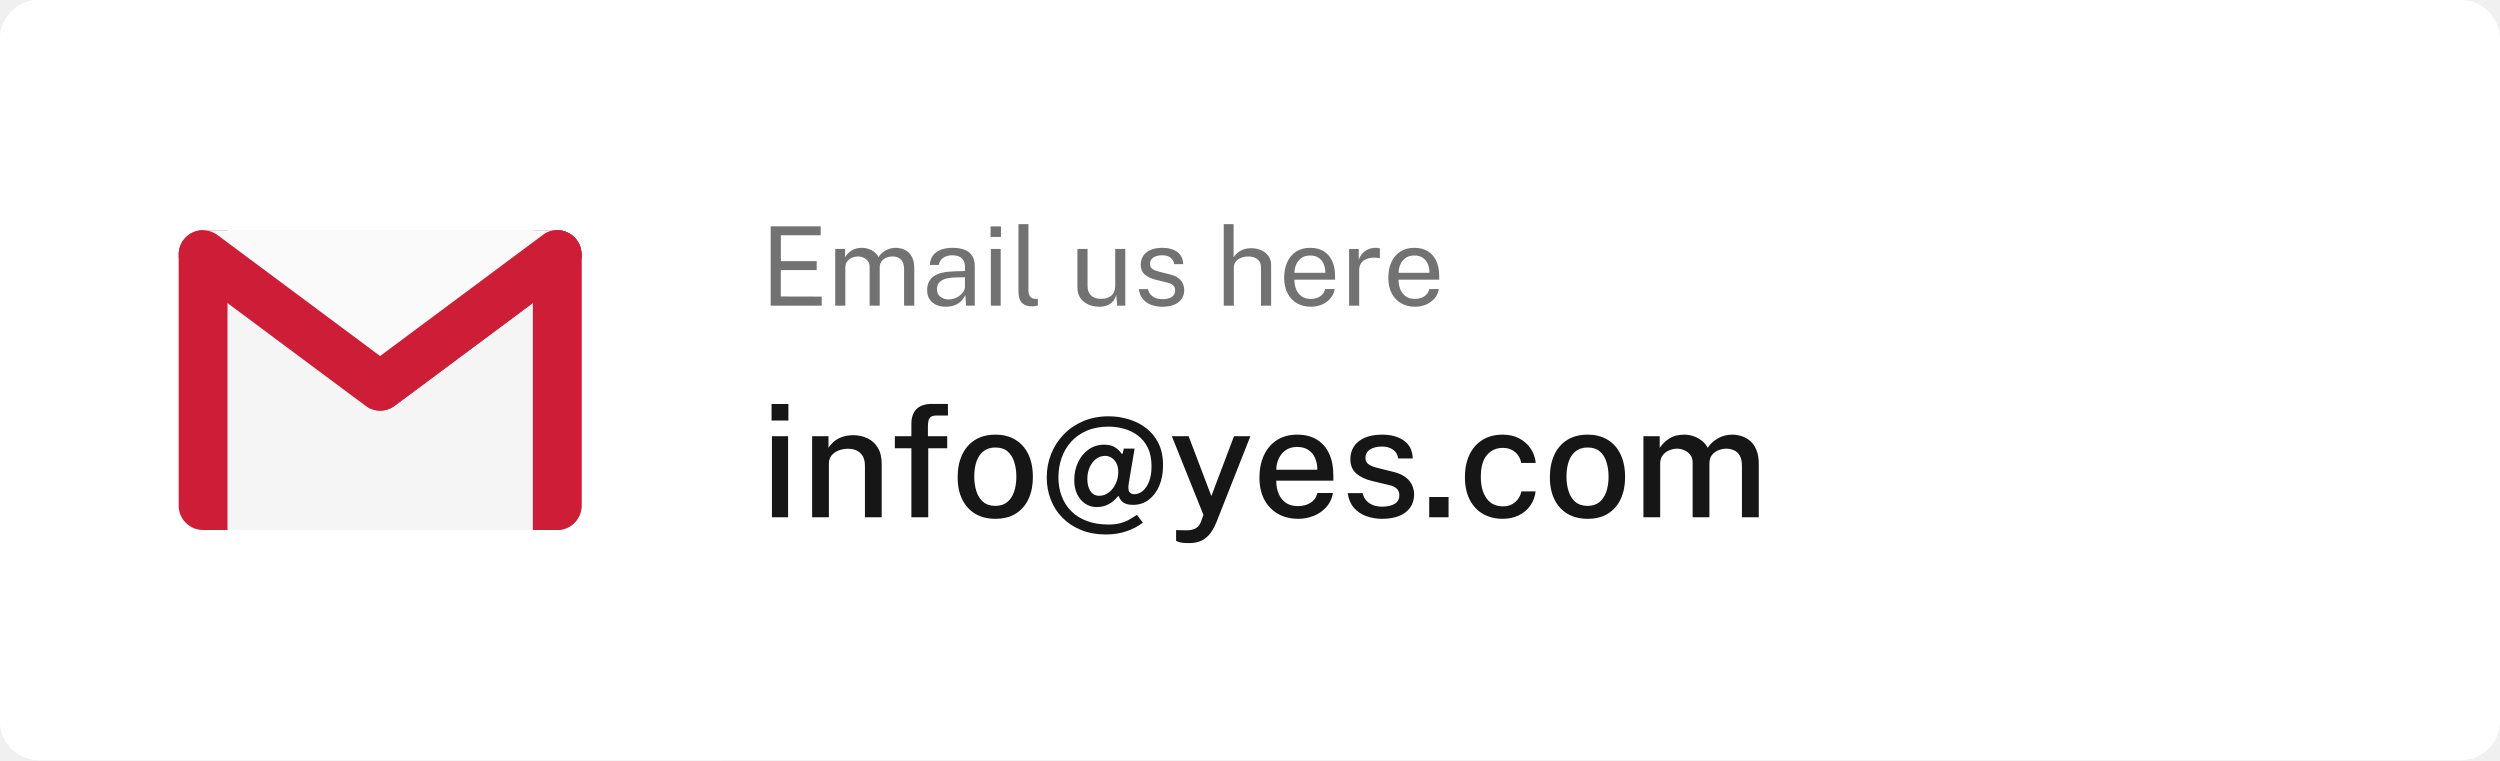
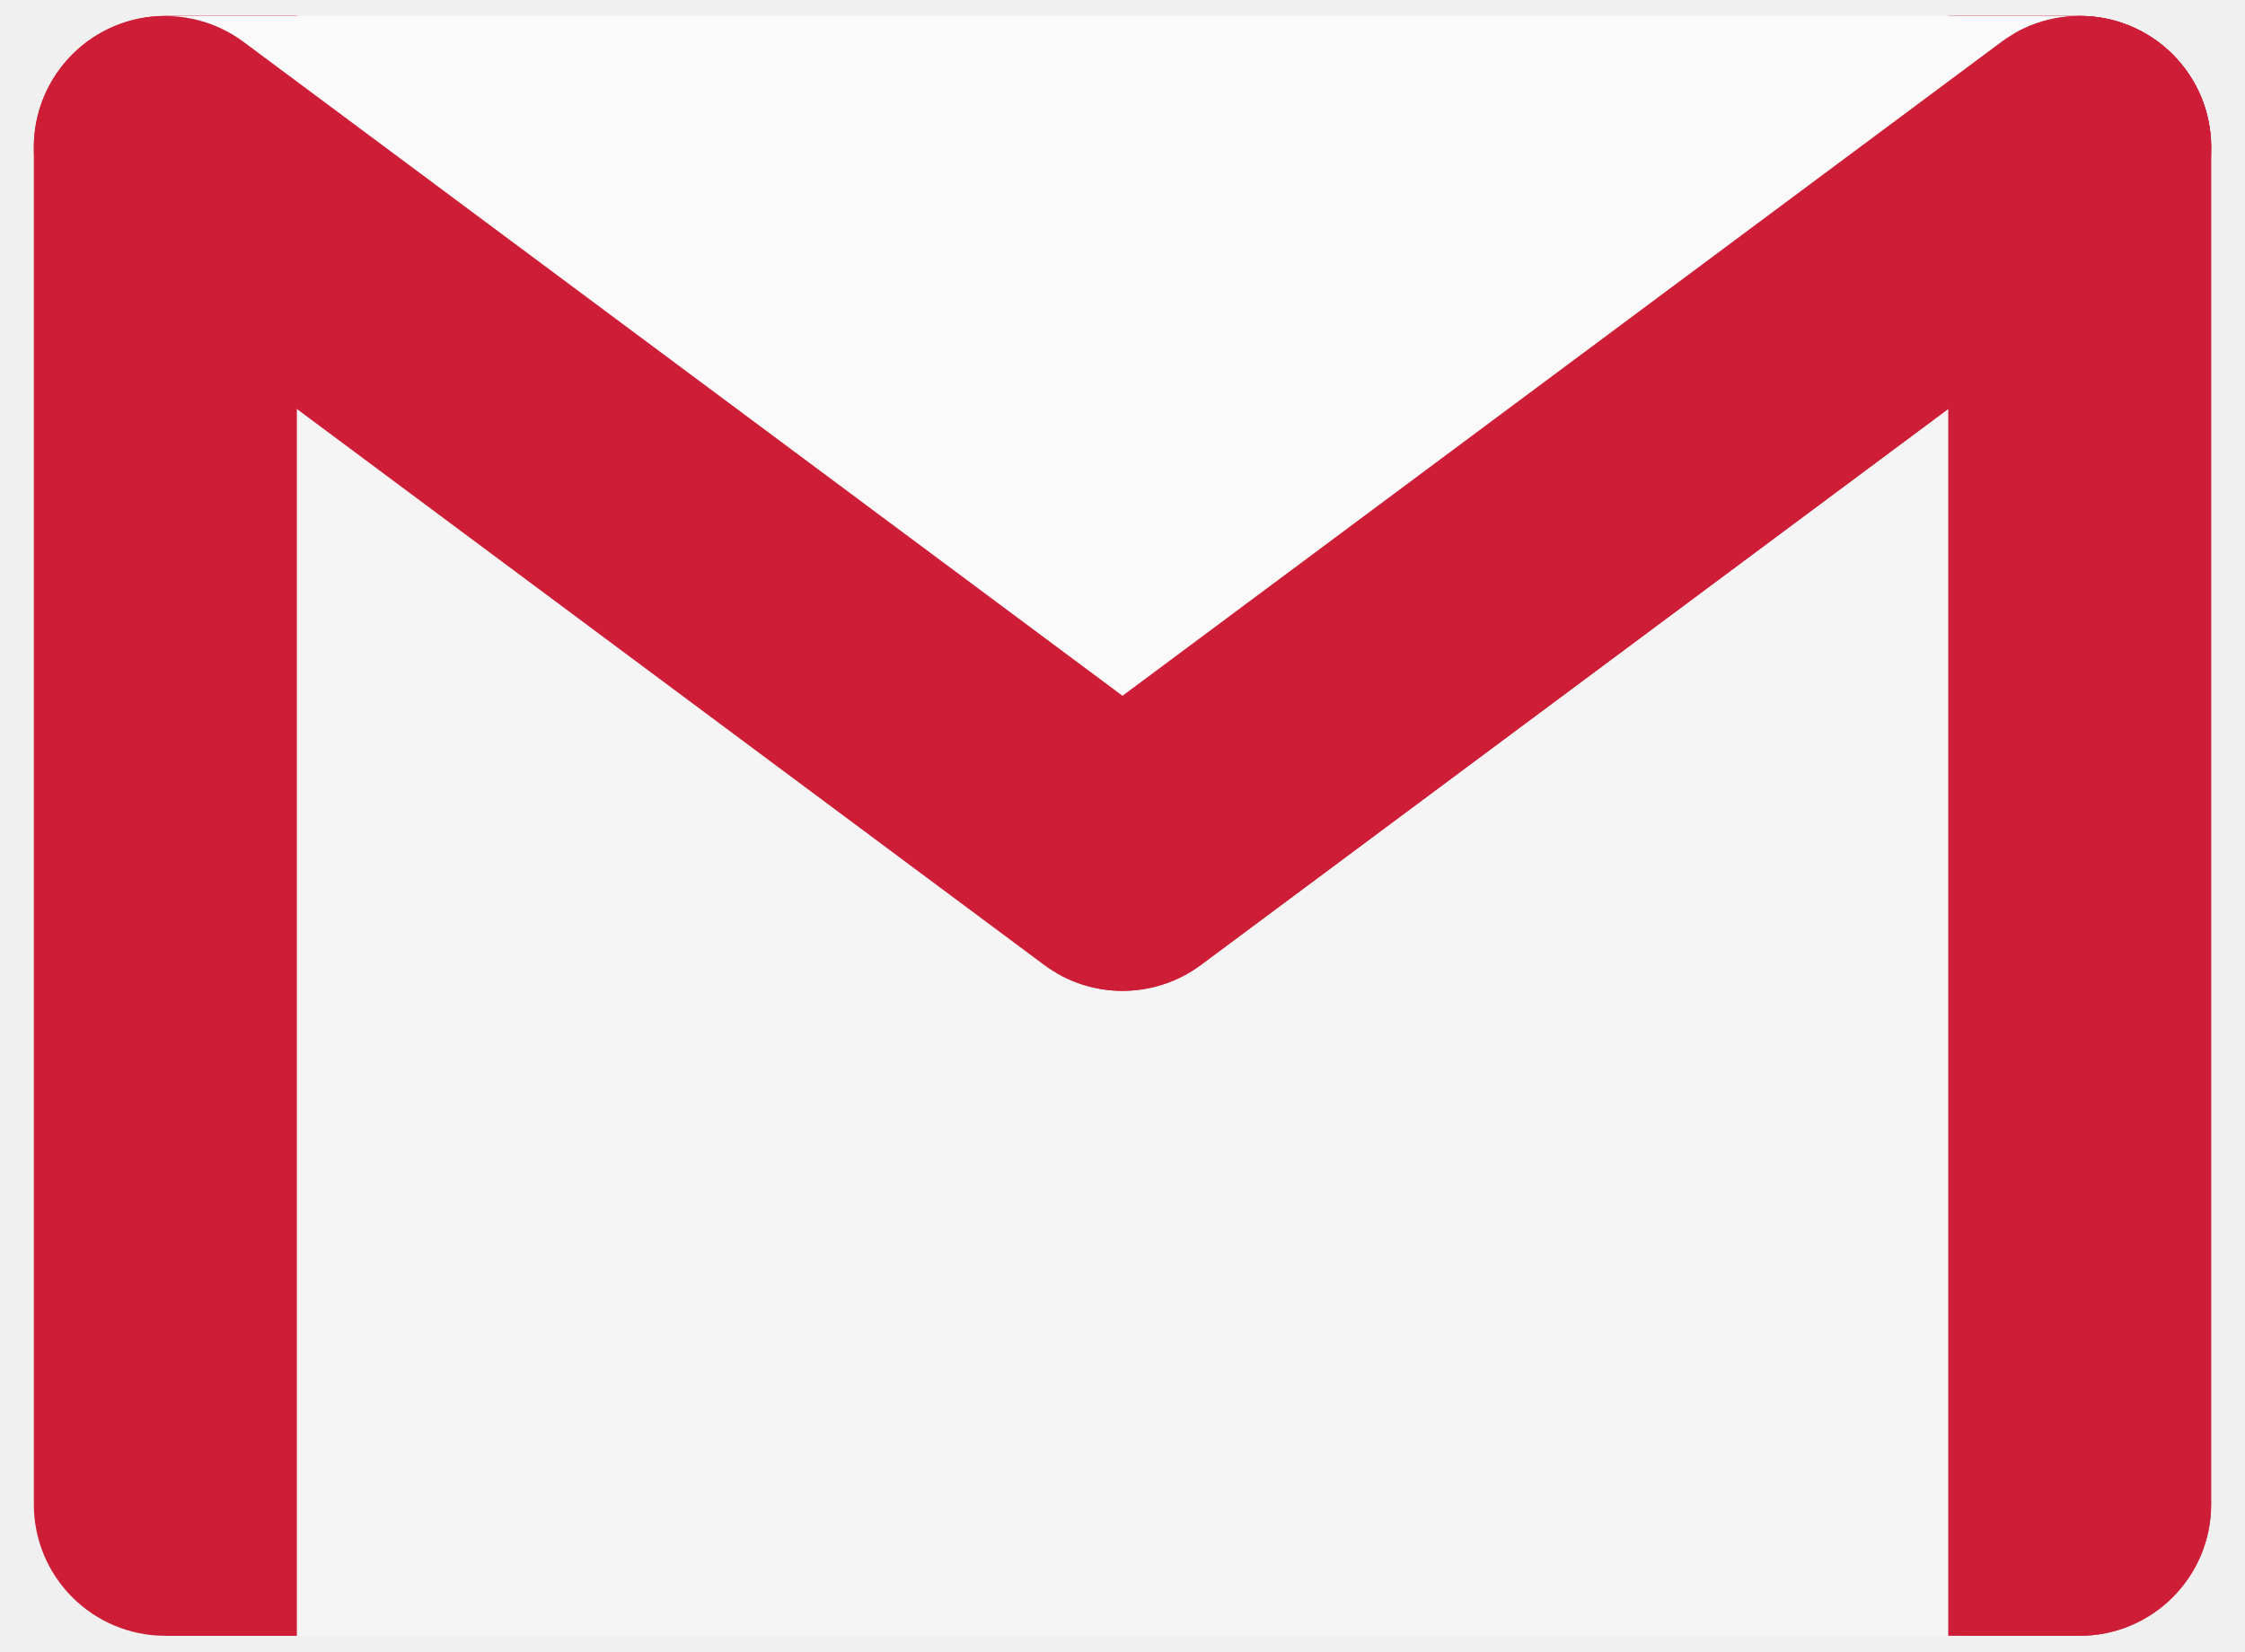
- <svg xmlns="http://www.w3.org/2000/svg" width="319" height="97" viewBox="0 0 319 97" fill="none">
-   <rect width="319" height="97" rx="5" fill="white" />
-   <rect width="97" height="97" rx="5" fill="white" />
-   <path d="M71.098 67.625H25.901C24.188 67.625 22.799 66.236 22.799 64.523V32.477C22.799 30.764 24.188 29.375 25.901 29.375H71.098C72.811 29.375 74.2 30.764 74.2 32.477V64.523C74.2 66.236 72.811 67.625 71.098 67.625Z" fill="#F5F5F5" />
-   <path d="M29.004 67.625L71.525 36.05V67.625H29.004Z" fill="#F5F5F5" />
-   <path d="M29.004 67.625H25.901C24.188 67.625 22.799 66.236 22.799 64.523V32.477C22.799 30.764 24.188 29.375 25.901 29.375H29.004V67.625Z" fill="#CE1E37" />
-   <path d="M25.9 29.375H29.003V67.625H25.9V29.375Z" fill="#CE1E37" />
-   <path d="M67.994 67.625H71.097C72.811 67.625 74.2 66.236 74.2 64.523V32.477C74.2 30.764 72.811 29.375 71.097 29.375H67.994V67.625Z" fill="#CE1E37" />
-   <path d="M71.097 29.375H67.994C69.708 29.375 71.097 30.764 71.097 32.476V64.524C71.097 66.237 69.708 67.625 67.994 67.625H71.097C72.81 67.625 74.2 66.237 74.2 64.524V32.476C74.2 30.764 72.81 29.375 71.097 29.375Z" fill="#CE1E37" />
-   <path d="M25.9 29.375H71.096V32.479L48.498 49.295L25.9 31.745V29.375Z" fill="#FAFAFA" />
-   <path d="M73.586 30.628C72.563 29.254 70.619 28.969 69.245 29.992L48.5 45.429L27.754 29.992C26.38 28.969 24.436 29.254 23.413 30.628C22.39 32.001 22.674 33.944 24.049 34.967L46.647 51.783C47.197 52.192 47.848 52.397 48.5 52.397C49.151 52.397 49.803 52.192 50.352 51.783L72.95 34.967C74.325 33.944 74.609 32.001 73.586 30.628Z" fill="#CE1E37" />
-   <path d="M73.587 30.627C72.637 29.351 70.893 29.015 69.548 29.793C69.903 29.998 70.224 30.277 70.484 30.627C71.508 32.001 71.223 33.944 69.849 34.967L47.251 51.783C47.154 51.855 47.052 51.919 46.949 51.978C47.429 52.255 47.964 52.396 48.501 52.396C49.152 52.396 49.803 52.192 50.353 51.783L72.951 34.967C74.326 33.944 74.611 32.001 73.587 30.627Z" fill="#CE1E37" />
-   <path d="M98.337 39V28.878H104.721L104.714 30.019H99.639V33.323H104.21V34.457H99.632V37.831L104.854 37.845V39H98.337ZM106.575 39V31.762H107.821V32.812C108.022 32.495 108.297 32.217 108.647 31.979C108.997 31.741 109.452 31.622 110.012 31.622C110.273 31.622 110.539 31.666 110.81 31.755C111.085 31.844 111.337 31.977 111.566 32.154C111.795 32.331 111.972 32.548 112.098 32.805C112.322 32.45 112.625 32.166 113.008 31.951C113.391 31.732 113.822 31.622 114.303 31.622C114.555 31.622 114.819 31.662 115.094 31.741C115.369 31.816 115.624 31.951 115.857 32.147C116.095 32.338 116.289 32.607 116.438 32.952C116.587 33.293 116.662 33.731 116.662 34.268V39H115.36V34.394C115.36 33.955 115.29 33.617 115.15 33.379C115.01 33.136 114.826 32.966 114.597 32.868C114.373 32.77 114.133 32.721 113.876 32.721C113.652 32.721 113.414 32.765 113.162 32.854C112.91 32.943 112.695 33.092 112.518 33.302C112.341 33.512 112.252 33.799 112.252 34.163V39H110.964V34.016C110.964 33.731 110.887 33.493 110.733 33.302C110.584 33.111 110.395 32.966 110.166 32.868C109.942 32.77 109.718 32.721 109.494 32.721C109.247 32.721 108.997 32.77 108.745 32.868C108.498 32.966 108.288 33.122 108.115 33.337C107.947 33.547 107.863 33.822 107.863 34.163V39H106.575ZM120.691 39.14C120.22 39.14 119.804 39.058 119.445 38.895C119.09 38.727 118.81 38.487 118.605 38.174C118.404 37.861 118.304 37.483 118.304 37.04C118.304 36.237 118.584 35.64 119.144 35.248C119.704 34.856 120.602 34.646 121.839 34.618L123.127 34.583V34.016C123.127 33.573 122.994 33.223 122.728 32.966C122.462 32.705 122.051 32.574 121.496 32.574C121.081 32.579 120.714 32.677 120.397 32.868C120.08 33.059 119.877 33.372 119.788 33.806H118.647C118.675 33.335 118.806 32.938 119.039 32.616C119.277 32.289 119.611 32.042 120.04 31.874C120.469 31.706 120.976 31.622 121.559 31.622C122.189 31.622 122.712 31.711 123.127 31.888C123.547 32.065 123.86 32.327 124.065 32.672C124.275 33.017 124.38 33.442 124.38 33.946V39H123.274L123.176 37.642C122.901 38.207 122.546 38.599 122.112 38.818C121.683 39.033 121.209 39.14 120.691 39.14ZM121.076 38.209C121.323 38.209 121.566 38.165 121.804 38.076C122.047 37.987 122.266 37.868 122.462 37.719C122.663 37.565 122.824 37.395 122.945 37.208C123.066 37.017 123.127 36.821 123.127 36.62V35.381L122.056 35.402C121.501 35.411 121.039 35.467 120.67 35.57C120.301 35.673 120.024 35.834 119.837 36.053C119.65 36.272 119.557 36.559 119.557 36.914C119.557 37.32 119.699 37.637 119.984 37.866C120.269 38.095 120.633 38.209 121.076 38.209ZM126.434 39V31.762H127.687V39H126.434ZM126.399 30.229V28.885H127.722V30.229H126.399ZM131.781 39.091C131.389 39.091 131.071 39.037 130.829 38.93C130.591 38.823 130.406 38.678 130.276 38.496C130.15 38.314 130.063 38.106 130.017 37.873C129.975 37.635 129.954 37.39 129.954 37.138V28.598H131.228V37.012C131.228 37.376 131.298 37.649 131.438 37.831C131.582 38.013 131.783 38.113 132.04 38.132L132.432 38.139V38.979C132.324 39.012 132.212 39.037 132.096 39.056C131.979 39.079 131.874 39.091 131.781 39.091ZM140.256 39.14C139.878 39.135 139.521 39.082 139.185 38.979C138.854 38.872 138.56 38.715 138.303 38.51C138.047 38.305 137.844 38.05 137.694 37.747C137.55 37.439 137.477 37.082 137.477 36.676V31.762H138.772V36.543C138.772 37.014 138.917 37.397 139.206 37.691C139.5 37.985 139.941 38.132 140.529 38.132C141.061 38.132 141.488 37.994 141.81 37.719C142.137 37.439 142.3 37.024 142.3 36.473V31.762H143.588V39H142.559L142.426 37.614C142.338 37.978 142.186 38.272 141.971 38.496C141.761 38.72 141.507 38.886 141.208 38.993C140.914 39.096 140.597 39.145 140.256 39.14ZM148.321 39.14C147.817 39.14 147.348 39.063 146.914 38.909C146.485 38.75 146.128 38.505 145.843 38.174C145.559 37.838 145.381 37.411 145.311 36.893H146.487C146.548 37.178 146.665 37.416 146.837 37.607C147.01 37.794 147.222 37.936 147.474 38.034C147.731 38.127 148.011 38.174 148.314 38.174C148.804 38.174 149.199 38.083 149.497 37.901C149.796 37.719 149.945 37.439 149.945 37.061C149.945 36.795 149.866 36.583 149.707 36.424C149.553 36.261 149.311 36.142 148.979 36.067L147.481 35.696C146.898 35.556 146.431 35.337 146.081 35.038C145.736 34.739 145.561 34.322 145.556 33.785C145.556 33.36 145.659 32.987 145.864 32.665C146.07 32.343 146.375 32.089 146.781 31.902C147.192 31.715 147.703 31.622 148.314 31.622C149.103 31.622 149.738 31.799 150.218 32.154C150.699 32.504 150.951 33.02 150.974 33.701H149.826C149.78 33.356 149.626 33.083 149.364 32.882C149.103 32.677 148.748 32.574 148.3 32.574C147.843 32.574 147.467 32.667 147.173 32.854C146.884 33.036 146.739 33.321 146.739 33.708C146.739 33.965 146.842 34.168 147.047 34.317C147.257 34.462 147.561 34.583 147.957 34.681L149.413 35.045C149.745 35.134 150.02 35.25 150.239 35.395C150.459 35.54 150.631 35.701 150.757 35.878C150.883 36.055 150.972 36.242 151.023 36.438C151.079 36.629 151.107 36.814 151.107 36.991C151.107 37.434 150.998 37.817 150.778 38.139C150.559 38.456 150.242 38.704 149.826 38.881C149.411 39.054 148.909 39.14 148.321 39.14ZM156.149 39V28.598H157.409V32.826C157.53 32.625 157.694 32.439 157.899 32.266C158.104 32.089 158.354 31.946 158.648 31.839C158.942 31.727 159.283 31.671 159.67 31.671C160.141 31.671 160.568 31.76 160.951 31.937C161.334 32.11 161.637 32.357 161.861 32.679C162.085 33.001 162.197 33.384 162.197 33.827V39H160.902V34.086C160.902 33.652 160.753 33.318 160.454 33.085C160.16 32.847 159.775 32.728 159.299 32.728C158.977 32.728 158.674 32.782 158.389 32.889C158.104 32.992 157.873 33.15 157.696 33.365C157.523 33.575 157.437 33.843 157.437 34.17V39H156.149ZM167.275 39.14C166.603 39.14 166.01 38.993 165.497 38.699C164.983 38.405 164.582 37.983 164.293 37.432C164.003 36.881 163.859 36.221 163.859 35.451C163.859 34.69 163.989 34.023 164.251 33.449C164.512 32.875 164.89 32.427 165.385 32.105C165.884 31.783 166.484 31.622 167.184 31.622C167.865 31.622 168.441 31.769 168.913 32.063C169.384 32.357 169.741 32.772 169.984 33.309C170.231 33.841 170.355 34.473 170.355 35.206V35.682H165.168C165.168 36.139 165.242 36.555 165.392 36.928C165.546 37.297 165.777 37.591 166.085 37.81C166.393 38.029 166.782 38.139 167.254 38.139C167.716 38.139 168.112 38.032 168.444 37.817C168.78 37.602 168.994 37.292 169.088 36.886H170.306C170.222 37.376 170.026 37.789 169.718 38.125C169.414 38.461 169.048 38.715 168.619 38.888C168.194 39.056 167.746 39.14 167.275 39.14ZM165.175 34.807H169.109C169.109 34.392 169.039 34.018 168.899 33.687C168.759 33.351 168.544 33.087 168.255 32.896C167.97 32.7 167.611 32.602 167.177 32.602C166.724 32.602 166.348 32.712 166.05 32.931C165.751 33.146 165.529 33.423 165.385 33.764C165.24 34.1 165.17 34.448 165.175 34.807ZM172.145 39V31.762H173.377V33.155C173.499 32.81 173.669 32.525 173.888 32.301C174.108 32.072 174.357 31.902 174.637 31.79C174.922 31.678 175.216 31.622 175.519 31.622C175.627 31.622 175.732 31.629 175.834 31.643C175.937 31.657 176.016 31.68 176.072 31.713V32.966C176.002 32.933 175.911 32.912 175.799 32.903C175.692 32.889 175.601 32.882 175.526 32.882C175.237 32.863 174.966 32.882 174.714 32.938C174.462 32.989 174.241 33.08 174.049 33.211C173.858 33.342 173.706 33.514 173.594 33.729C173.487 33.939 173.433 34.196 173.433 34.499V39H172.145ZM180.564 39.14C179.892 39.14 179.299 38.993 178.786 38.699C178.272 38.405 177.871 37.983 177.582 37.432C177.292 36.881 177.148 36.221 177.148 35.451C177.148 34.69 177.278 34.023 177.54 33.449C177.801 32.875 178.179 32.427 178.674 32.105C179.173 31.783 179.773 31.622 180.473 31.622C181.154 31.622 181.73 31.769 182.202 32.063C182.673 32.357 183.03 32.772 183.273 33.309C183.52 33.841 183.644 34.473 183.644 35.206V35.682H178.457C178.457 36.139 178.531 36.555 178.681 36.928C178.835 37.297 179.066 37.591 179.374 37.81C179.682 38.029 180.071 38.139 180.543 38.139C181.005 38.139 181.401 38.032 181.733 37.817C182.069 37.602 182.283 37.292 182.377 36.886H183.595C183.511 37.376 183.315 37.789 183.007 38.125C182.703 38.461 182.337 38.715 181.908 38.888C181.483 39.056 181.035 39.14 180.564 39.14ZM178.464 34.807H182.398C182.398 34.392 182.328 34.018 182.188 33.687C182.048 33.351 181.833 33.087 181.544 32.896C181.259 32.7 180.9 32.602 180.466 32.602C180.013 32.602 179.637 32.712 179.339 32.931C179.04 33.146 178.818 33.423 178.674 33.764C178.529 34.1 178.459 34.448 178.464 34.807Z" fill="#727272" />
-   <path d="M98.5 66V55.66H100.56V66H98.5ZM98.45 53.66V51.55H100.6V53.66H98.45ZM103.626 66V55.66H105.716V57.15C105.882 56.87 106.106 56.607 106.386 56.36C106.672 56.113 107.022 55.913 107.436 55.76C107.856 55.607 108.339 55.53 108.886 55.53C109.532 55.53 110.129 55.66 110.676 55.92C111.229 56.173 111.672 56.573 112.006 57.12C112.339 57.66 112.506 58.36 112.506 59.22V66H110.366V59.45C110.366 58.71 110.166 58.16 109.766 57.8C109.372 57.44 108.862 57.26 108.236 57.26C107.816 57.26 107.416 57.33 107.036 57.47C106.656 57.61 106.349 57.823 106.116 58.11C105.882 58.39 105.766 58.743 105.766 59.17V66H103.626ZM116.293 66V57.2H114.183V55.66H116.293V54.09C116.293 53.263 116.51 52.633 116.943 52.2C117.383 51.76 118.03 51.54 118.883 51.54H120.953L120.963 53.02H119.463C119.057 53.02 118.777 53.13 118.623 53.35C118.477 53.563 118.403 53.893 118.403 54.34V55.66H120.863V57.2H118.443V66H116.293ZM127.006 66.2C126.04 66.2 125.196 65.993 124.476 65.58C123.756 65.16 123.196 64.553 122.796 63.76C122.396 62.967 122.196 62.007 122.196 60.88C122.196 59.793 122.386 58.843 122.766 58.03C123.146 57.217 123.693 56.587 124.406 56.14C125.126 55.687 125.996 55.46 127.016 55.46C127.99 55.46 128.833 55.673 129.546 56.1C130.26 56.52 130.813 57.137 131.206 57.95C131.6 58.757 131.796 59.733 131.796 60.88C131.796 61.927 131.613 62.85 131.246 63.65C130.88 64.45 130.34 65.077 129.626 65.53C128.92 65.977 128.046 66.2 127.006 66.2ZM127.016 64.55C127.61 64.55 128.103 64.397 128.496 64.09C128.89 63.777 129.186 63.34 129.386 62.78C129.586 62.213 129.686 61.56 129.686 60.82C129.686 60.133 129.596 59.51 129.416 58.95C129.243 58.383 128.96 57.933 128.566 57.6C128.18 57.267 127.663 57.1 127.016 57.1C126.423 57.1 125.923 57.253 125.516 57.56C125.116 57.86 124.816 58.29 124.616 58.85C124.416 59.403 124.316 60.06 124.316 60.82C124.316 61.493 124.406 62.113 124.586 62.68C124.766 63.247 125.053 63.7 125.446 64.04C125.846 64.38 126.37 64.55 127.016 64.55ZM141.134 68.2C139.947 68.2 138.887 68.01 137.954 67.63C137.02 67.25 136.224 66.727 135.564 66.06C134.91 65.393 134.414 64.62 134.074 63.74C133.734 62.86 133.564 61.917 133.564 60.91C133.564 59.857 133.75 58.863 134.124 57.93C134.497 56.99 135.03 56.16 135.724 55.44C136.417 54.72 137.247 54.153 138.214 53.74C139.187 53.327 140.274 53.12 141.474 53.12C142.327 53.12 143.164 53.243 143.984 53.49C144.81 53.73 145.557 54.103 146.224 54.61C146.89 55.11 147.42 55.757 147.814 56.55C148.207 57.337 148.404 58.28 148.404 59.38C148.404 60.373 148.24 61.25 147.914 62.01C147.587 62.763 147.137 63.353 146.564 63.78C145.99 64.207 145.337 64.42 144.604 64.42C144.077 64.42 143.67 64.33 143.384 64.15C143.104 63.963 142.91 63.72 142.804 63.42C142.77 63.34 142.737 63.3 142.704 63.3C142.677 63.3 142.634 63.337 142.574 63.41C142.287 63.777 141.92 64.083 141.474 64.33C141.034 64.577 140.51 64.7 139.904 64.7C139.39 64.7 138.917 64.56 138.484 64.28C138.057 63.993 137.714 63.593 137.454 63.08C137.2 62.56 137.074 61.95 137.074 61.25C137.074 60.437 137.234 59.687 137.554 59C137.874 58.313 138.32 57.767 138.894 57.36C139.474 56.947 140.147 56.74 140.914 56.74C141.454 56.74 141.897 56.847 142.244 57.06C142.597 57.273 142.887 57.55 143.114 57.89C143.134 57.917 143.16 57.927 143.194 57.92C143.227 57.907 143.247 57.873 143.254 57.82L143.404 57.24H144.774L144.034 61.64C143.947 62.18 143.967 62.553 144.094 62.76C144.227 62.96 144.444 63.06 144.744 63.06C145.124 63.06 145.48 62.923 145.814 62.65C146.147 62.37 146.417 61.967 146.624 61.44C146.83 60.907 146.934 60.26 146.934 59.5C146.934 58.567 146.777 57.78 146.464 57.14C146.15 56.493 145.727 55.973 145.194 55.58C144.667 55.18 144.08 54.89 143.434 54.71C142.787 54.53 142.13 54.44 141.464 54.44C140.404 54.44 139.474 54.613 138.674 54.96C137.88 55.3 137.214 55.77 136.674 56.37C136.14 56.963 135.737 57.65 135.464 58.43C135.19 59.21 135.054 60.037 135.054 60.91C135.054 61.783 135.194 62.59 135.474 63.33C135.754 64.063 136.164 64.7 136.704 65.24C137.25 65.78 137.92 66.197 138.714 66.49C139.507 66.783 140.414 66.93 141.434 66.93C142.034 66.93 142.54 66.873 142.954 66.76C143.374 66.647 143.747 66.497 144.074 66.31C144.4 66.123 144.734 65.917 145.074 65.69L145.824 66.69C145.27 67.13 144.59 67.49 143.784 67.77C142.984 68.057 142.1 68.2 141.134 68.2ZM140.264 63.26C140.677 63.26 141.054 63.14 141.394 62.9C141.74 62.66 142.024 62.343 142.244 61.95C142.47 61.557 142.61 61.13 142.664 60.67C142.724 60.137 142.684 59.687 142.544 59.32C142.404 58.947 142.197 58.663 141.924 58.47C141.65 58.27 141.35 58.17 141.024 58.17C140.584 58.17 140.19 58.303 139.844 58.57C139.504 58.837 139.234 59.193 139.034 59.64C138.84 60.08 138.744 60.573 138.744 61.12C138.744 61.747 138.874 62.26 139.134 62.66C139.394 63.06 139.77 63.26 140.264 63.26ZM151.749 69.3C151.116 69.3 150.676 69.253 150.429 69.16C150.189 69.067 150.069 69.02 150.069 69.02V67.64L151.119 67.66C151.519 67.68 151.849 67.657 152.109 67.59C152.369 67.523 152.573 67.43 152.719 67.31C152.873 67.197 152.986 67.073 153.059 66.94C153.139 66.807 153.199 66.683 153.239 66.57L153.559 65.7L149.529 55.66H151.669L154.569 63.3L157.459 55.66H159.549L155.239 66.58C154.946 67.3 154.623 67.857 154.269 68.25C153.923 68.643 153.539 68.917 153.119 69.07C152.699 69.223 152.243 69.3 151.749 69.3ZM165.664 66.2C164.684 66.2 163.821 65.99 163.074 65.57C162.328 65.143 161.744 64.537 161.324 63.75C160.911 62.963 160.704 62.027 160.704 60.94C160.704 59.867 160.894 58.92 161.274 58.1C161.654 57.273 162.204 56.627 162.924 56.16C163.644 55.693 164.511 55.46 165.524 55.46C166.518 55.46 167.358 55.673 168.044 56.1C168.731 56.527 169.251 57.127 169.604 57.9C169.958 58.667 170.134 59.573 170.134 60.62V61.33H162.854C162.848 61.95 162.948 62.507 163.154 63C163.361 63.487 163.668 63.873 164.074 64.16C164.488 64.44 165.001 64.58 165.614 64.58C166.234 64.58 166.768 64.44 167.214 64.16C167.668 63.88 167.964 63.463 168.104 62.91H170.084C169.964 63.617 169.681 64.217 169.234 64.71C168.788 65.203 168.251 65.577 167.624 65.83C166.998 66.077 166.344 66.2 165.664 66.2ZM162.854 59.94H168.094C168.094 59.4 168.001 58.91 167.814 58.47C167.628 58.023 167.341 57.673 166.954 57.42C166.574 57.16 166.094 57.03 165.514 57.03C164.921 57.03 164.428 57.173 164.034 57.46C163.641 57.747 163.344 58.113 163.144 58.56C162.951 59.007 162.854 59.467 162.854 59.94ZM176.363 66.2C175.643 66.2 174.966 66.087 174.333 65.86C173.706 65.633 173.179 65.277 172.753 64.79C172.333 64.303 172.069 63.68 171.963 62.92H173.873C173.959 63.313 174.123 63.64 174.363 63.9C174.609 64.153 174.903 64.343 175.243 64.47C175.589 64.59 175.959 64.65 176.353 64.65C177.006 64.65 177.536 64.533 177.943 64.3C178.349 64.06 178.553 63.693 178.553 63.2C178.553 62.847 178.443 62.563 178.223 62.35C178.003 62.137 177.659 61.98 177.193 61.88L175.133 61.39C174.279 61.19 173.596 60.873 173.083 60.44C172.569 60 172.309 59.387 172.303 58.6C172.303 57.993 172.453 57.453 172.753 56.98C173.059 56.507 173.513 56.137 174.113 55.87C174.719 55.597 175.466 55.46 176.353 55.46C177.519 55.46 178.456 55.72 179.163 56.24C179.876 56.76 180.243 57.513 180.263 58.5H178.413C178.346 58.027 178.129 57.657 177.763 57.39C177.403 57.117 176.926 56.98 176.333 56.98C175.719 56.98 175.216 57.103 174.823 57.35C174.429 57.59 174.233 57.96 174.233 58.46C174.233 58.8 174.376 59.07 174.663 59.27C174.956 59.463 175.386 59.623 175.953 59.75L177.913 60.24C178.419 60.373 178.836 60.55 179.163 60.77C179.489 60.983 179.746 61.22 179.933 61.48C180.119 61.74 180.249 62.01 180.323 62.29C180.403 62.57 180.443 62.833 180.443 63.08C180.443 63.733 180.276 64.293 179.943 64.76C179.616 65.22 179.149 65.577 178.543 65.83C177.936 66.077 177.209 66.2 176.363 66.2ZM182.367 66V63.42H184.837V66H182.367ZM191.743 66.2C190.81 66.2 189.98 65.997 189.253 65.59C188.526 65.177 187.956 64.573 187.543 63.78C187.13 62.98 186.923 62.01 186.923 60.87C186.923 59.797 187.113 58.853 187.493 58.04C187.88 57.227 188.433 56.593 189.153 56.14C189.873 55.687 190.736 55.46 191.743 55.46C192.523 55.46 193.213 55.613 193.813 55.92C194.413 56.22 194.9 56.64 195.273 57.18C195.653 57.72 195.883 58.35 195.963 59.07H194.103C194.05 58.73 193.923 58.413 193.723 58.12C193.523 57.827 193.26 57.593 192.933 57.42C192.606 57.24 192.216 57.15 191.763 57.15C190.93 57.15 190.253 57.453 189.733 58.06C189.213 58.667 188.953 59.597 188.953 60.85C188.953 61.997 189.196 62.91 189.683 63.59C190.17 64.27 190.873 64.61 191.793 64.61C192.246 64.61 192.636 64.517 192.963 64.33C193.29 64.143 193.55 63.903 193.743 63.61C193.943 63.317 194.07 63.013 194.123 62.7H195.943C195.863 63.393 195.633 64.003 195.253 64.53C194.88 65.057 194.393 65.467 193.793 65.76C193.193 66.053 192.51 66.2 191.743 66.2ZM202.573 66.2C201.606 66.2 200.763 65.993 200.043 65.58C199.323 65.16 198.763 64.553 198.363 63.76C197.963 62.967 197.763 62.007 197.763 60.88C197.763 59.793 197.953 58.843 198.333 58.03C198.713 57.217 199.259 56.587 199.973 56.14C200.693 55.687 201.563 55.46 202.583 55.46C203.556 55.46 204.399 55.673 205.113 56.1C205.826 56.52 206.379 57.137 206.773 57.95C207.166 58.757 207.363 59.733 207.363 60.88C207.363 61.927 207.179 62.85 206.813 63.65C206.446 64.45 205.906 65.077 205.193 65.53C204.486 65.977 203.613 66.2 202.573 66.2ZM202.583 64.55C203.176 64.55 203.669 64.397 204.063 64.09C204.456 63.777 204.753 63.34 204.953 62.78C205.153 62.213 205.253 61.56 205.253 60.82C205.253 60.133 205.163 59.51 204.983 58.95C204.809 58.383 204.526 57.933 204.133 57.6C203.746 57.267 203.229 57.1 202.583 57.1C201.989 57.1 201.489 57.253 201.083 57.56C200.683 57.86 200.383 58.29 200.183 58.85C199.983 59.403 199.883 60.06 199.883 60.82C199.883 61.493 199.973 62.113 200.153 62.68C200.333 63.247 200.619 63.7 201.013 64.04C201.413 64.38 201.936 64.55 202.583 64.55ZM209.7 66V55.66H211.78V57.15C212.073 56.697 212.473 56.303 212.98 55.97C213.487 55.63 214.14 55.46 214.94 55.46C215.313 55.46 215.69 55.523 216.07 55.65C216.457 55.777 216.81 55.967 217.13 56.22C217.457 56.467 217.713 56.773 217.9 57.14C218.227 56.647 218.663 56.243 219.21 55.93C219.757 55.617 220.37 55.46 221.05 55.46C221.417 55.46 221.797 55.52 222.19 55.64C222.583 55.753 222.947 55.95 223.28 56.23C223.62 56.503 223.893 56.883 224.1 57.37C224.313 57.857 224.42 58.473 224.42 59.22V66H222.27V59.45C222.27 58.883 222.173 58.44 221.98 58.12C221.793 57.8 221.547 57.577 221.24 57.45C220.94 57.317 220.62 57.25 220.28 57.25C219.973 57.25 219.653 57.31 219.32 57.43C218.987 57.55 218.703 57.75 218.47 58.03C218.237 58.31 218.12 58.69 218.12 59.17V66H215.98V58.99C215.98 58.61 215.877 58.29 215.67 58.03C215.47 57.77 215.217 57.577 214.91 57.45C214.61 57.317 214.31 57.25 214.01 57.25C213.677 57.25 213.343 57.317 213.01 57.45C212.677 57.583 212.397 57.793 212.17 58.08C211.95 58.36 211.84 58.723 211.84 59.17V66H209.7Z" fill="#161616" />
+ <svg xmlns="http://www.w3.org/2000/svg" width="53" height="39" viewBox="0 0 53 39" fill="none">
+   <path d="M49.098 38.625H3.901C2.188 38.625 0.799 37.236 0.799 35.523V3.477C0.799 1.764 2.188 0.375 3.901 0.375H49.098C50.811 0.375 52.2 1.764 52.2 3.477V35.523C52.2 37.236 50.811 38.625 49.098 38.625Z" fill="#F5F5F5" />
+   <path d="M7.004 38.625L49.525 7.05V38.625H7.004Z" fill="#F5F5F5" />
+   <path d="M7.004 38.625H3.901C2.188 38.625 0.799 37.236 0.799 35.523V3.477C0.799 1.764 2.188 0.375 3.901 0.375H7.004V38.625Z" fill="#CE1E37" />
+   <path d="M3.9 0.375H7.003V38.625H3.9V0.375Z" fill="#CE1E37" />
+   <path d="M45.994 38.625H49.097C50.811 38.625 52.2 37.236 52.2 35.523V3.477C52.2 1.764 50.811 0.375 49.097 0.375H45.994V38.625Z" fill="#CE1E37" />
+   <path d="M49.097 0.375H45.994C47.708 0.375 49.097 1.764 49.097 3.476V35.524C49.097 37.236 47.708 38.625 45.994 38.625H49.097C50.81 38.625 52.2 37.236 52.2 35.524V3.476C52.2 1.764 50.81 0.375 49.097 0.375Z" fill="#CE1E37" />
+   <path d="M3.9 0.375H49.096V3.479L26.498 20.295L3.9 2.745V0.375Z" fill="#FAFAFA" />
+   <path d="M51.586 1.628C50.563 0.254 48.619 -0.031 47.245 0.992L26.5 16.429L5.754 0.992C4.38 -0.031 2.436 0.254 1.413 1.628C0.39 3.001 0.674 4.944 2.049 5.967L24.647 22.783C25.197 23.192 25.848 23.397 26.5 23.397C27.151 23.397 27.803 23.192 28.352 22.783L50.95 5.967C52.325 4.944 52.609 3.001 51.586 1.628Z" fill="#CE1E37" />
+   <path d="M51.587 1.627C50.637 0.351 48.893 0.015 47.548 0.793C47.903 0.998 48.224 1.277 48.484 1.627C49.508 3.001 49.223 4.944 47.849 5.967L25.251 22.783C25.154 22.855 25.052 22.919 24.949 22.978C25.429 23.255 25.964 23.396 26.5 23.396C27.152 23.396 27.803 23.192 28.353 22.783L50.951 5.967C52.326 4.944 52.611 3.001 51.587 1.627Z" fill="#CE1E37" />
</svg>
